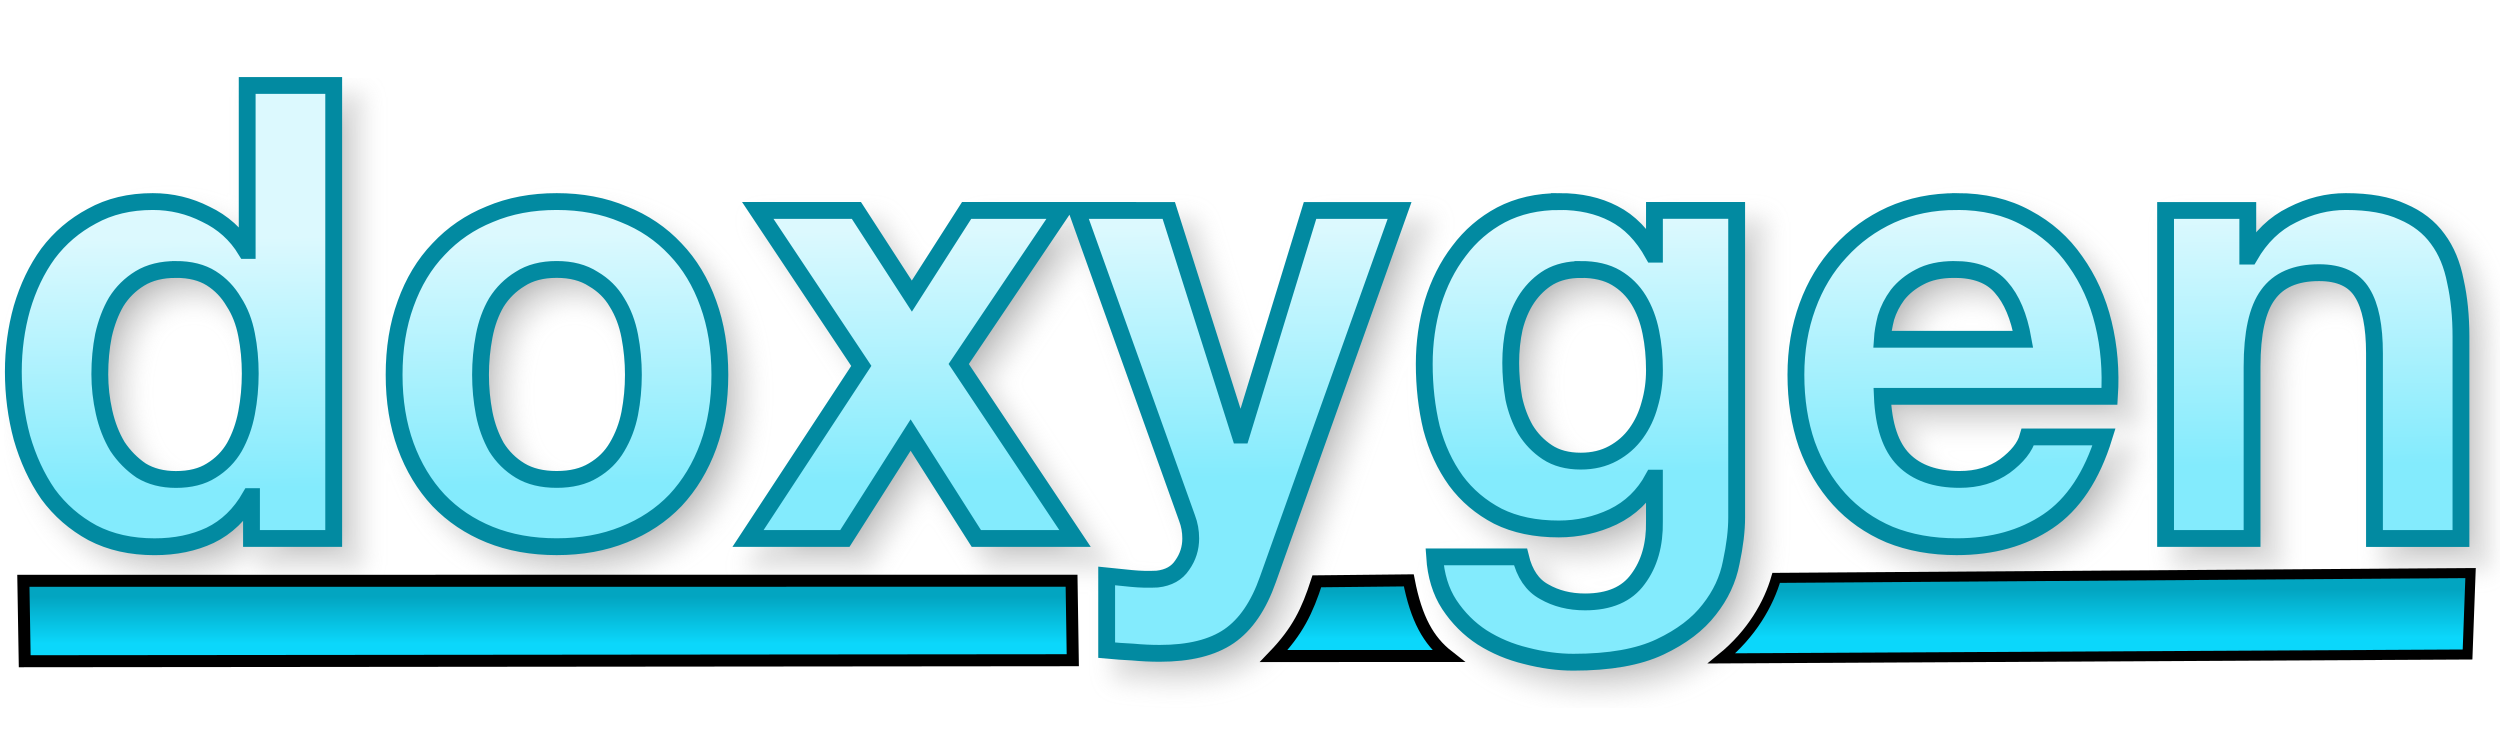
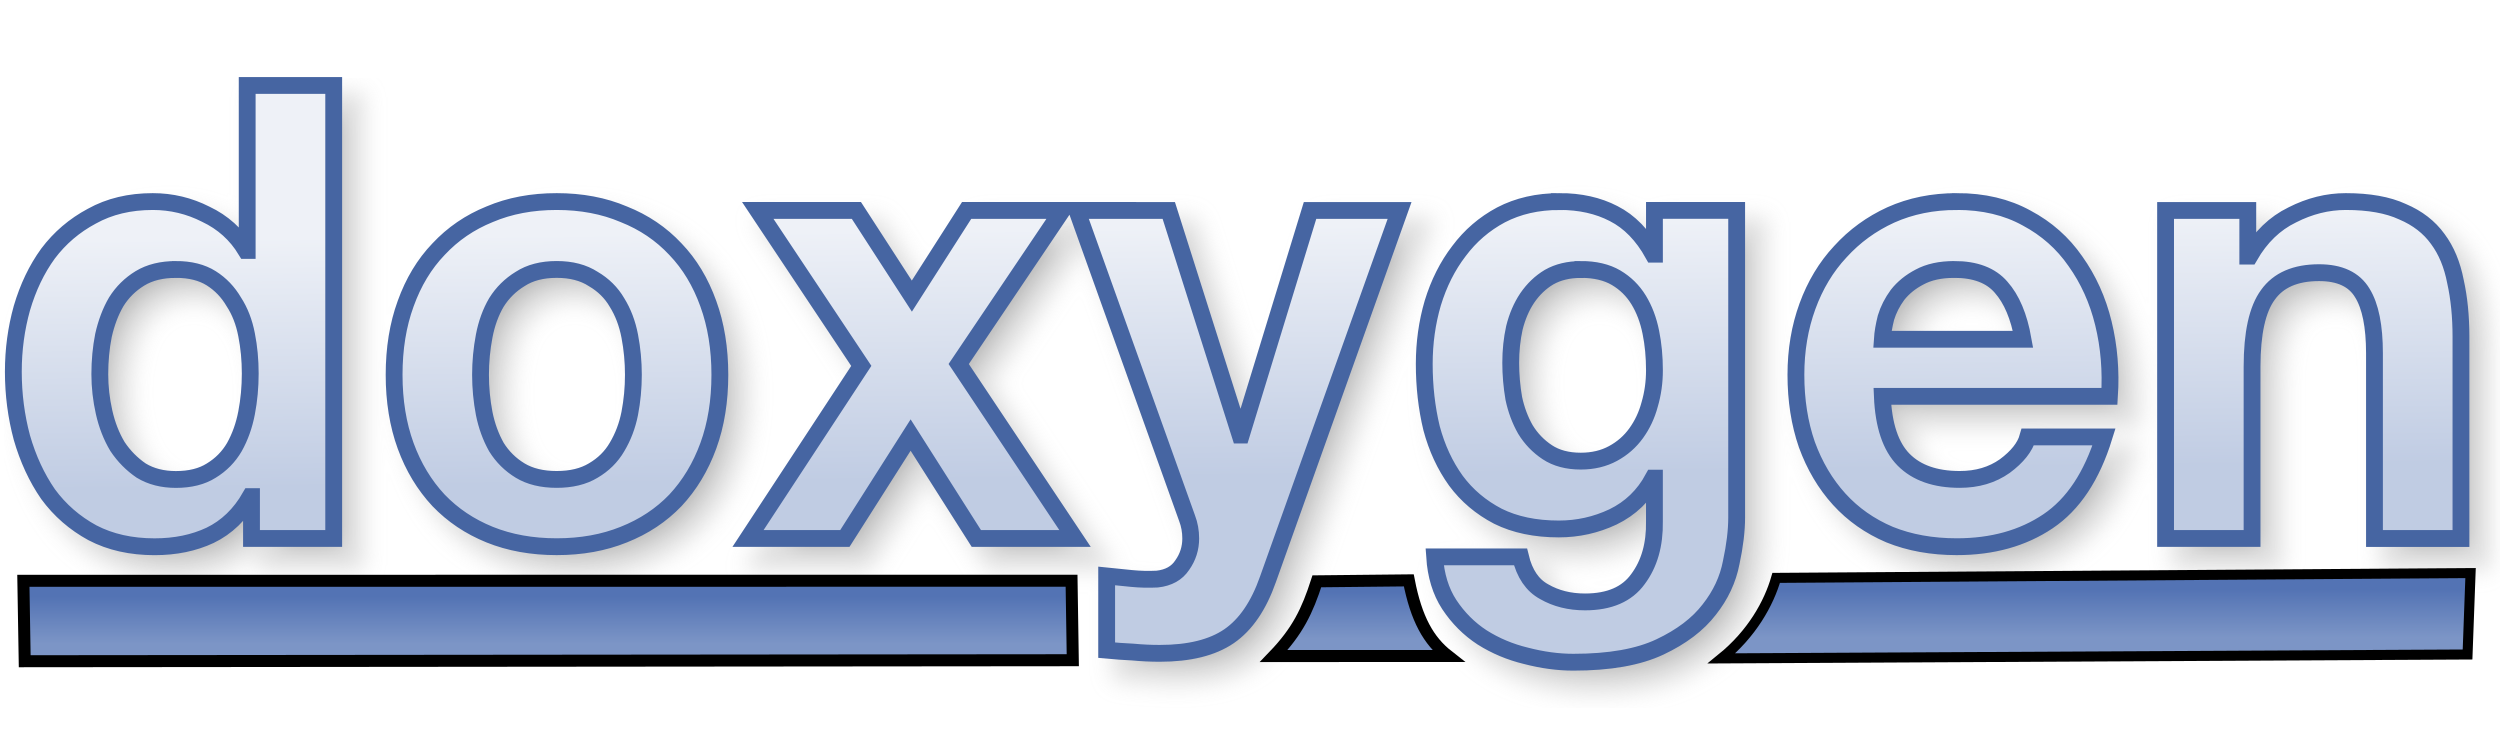
<svg xmlns="http://www.w3.org/2000/svg" xmlns:xlink="http://www.w3.org/1999/xlink" version="1.1" viewBox="0 0 104 31">
  <defs>
    <linearGradient id="a">
-       <stop stop-color="#02A5C1" offset="0" />
-       <stop stop-color="#0BD7FB" offset="1" />
+       <stop stop-color="#5373B4" offset="0" />
+       <stop stop-color="#7C95C6" offset="1" />
    </linearGradient>
    <linearGradient id="d" x1="31.474" x2="31.474" y1="24.821" y2="26.773" gradientUnits="userSpaceOnUse" xlink:href="#a" />
    <linearGradient id="c" x1="31.474" x2="31.474" y1="24.821" y2="26.773" gradientTransform="matrix(.6816 0 0 1.0248 72.391 -.91809)" gradientUnits="userSpaceOnUse" xlink:href="#a" />
    <linearGradient id="b" x1="56.295" x2="56.295" y1="24.622" y2="26.574" gradientUnits="userSpaceOnUse" xlink:href="#a" />
    <linearGradient id="e" x1="49.067" x2="48.956" y1="19.719" y2="9.523" gradientTransform="matrix(.97968 0 0 1.0207 -.25579 -.25579)" gradientUnits="userSpaceOnUse">
-       <stop stop-color="#83EBFD" offset="0" />
-       <stop stop-color="#DCF9FE" offset="1" />
+       <stop stop-color="#C0CCE3" offset="0" />
+       <stop stop-color="#EEF1F7" offset="1" />
    </linearGradient>
    <filter id="f" x="-.011" y="-.045" width="1.021" height="1.091" color-interpolation-filters="sRGB">
      <feGaussianBlur stdDeviation="0.453" />
    </filter>
  </defs>
  <g>
    <path transform="translate(-2.5759 -27.848)" d="m13.609 32.203v6.863h-0.051c-0.405-0.669-0.963-1.171-1.672-1.506-0.692-0.352-1.428-0.527-2.205-0.527-0.963 0-1.807 0.203-2.533 0.607-0.726 0.387-1.334 0.906-1.824 1.557-0.473 0.651-0.835 1.409-1.088 2.272-0.236 0.845-0.355 1.724-0.355 2.639 0 0.95 0.119 1.864 0.355 2.744 0.253 0.88 0.615 1.663 1.088 2.35 0.49 0.669 1.107 1.207 1.85 1.611 0.743 0.387 1.604 0.58 2.584 0.58 0.861 0 1.631-0.158 2.307-0.475 0.692-0.334 1.25-0.872 1.672-1.611h0.051v1.742h3.42v-18.846zm12.875 4.83c-1.03 0-1.96 0.175-2.787 0.527-0.828 0.334-1.536 0.82-2.127 1.453-0.591 0.616-1.048 1.372-1.369 2.269-0.321 0.88-0.48 1.866-0.48 2.957s0.16 2.075 0.48 2.955c0.321 0.88 0.778 1.636 1.369 2.269 0.591 0.616 1.299 1.091 2.127 1.426 0.828 0.334 1.757 0.502 2.787 0.502 1.03 0 1.96-0.168 2.787-0.502 0.844-0.334 1.561-0.81 2.152-1.426 0.591-0.633 1.048-1.39 1.369-2.269 0.321-0.88 0.48-1.864 0.48-2.955s-0.16-2.077-0.48-2.957c-0.321-0.897-0.778-1.654-1.369-2.269-0.591-0.633-1.308-1.119-2.152-1.453-0.828-0.352-1.757-0.527-2.787-0.527zm41.715 0c-0.912 0-1.722 0.185-2.432 0.555-0.692 0.37-1.275 0.87-1.748 1.504-0.473 0.616-0.837 1.337-1.09 2.164-0.236 0.809-0.354 1.655-0.354 2.535 0 0.933 0.1 1.821 0.303 2.666 0.22 0.827 0.558 1.556 1.014 2.189 0.456 0.616 1.039 1.109 1.748 1.478 0.709 0.352 1.554 0.529 2.533 0.529 0.794 0 1.545-0.168 2.254-0.502 0.726-0.352 1.283-0.89 1.672-1.611h0.051v1.795c0.017 0.968-0.211 1.769-0.684 2.402-0.456 0.633-1.19 0.951-2.203 0.951-0.642 0-1.208-0.142-1.697-0.424-0.49-0.264-0.819-0.747-0.988-1.451h-3.572c0.051 0.774 0.253 1.435 0.607 1.98 0.372 0.563 0.829 1.019 1.369 1.371 0.557 0.352 1.166 0.607 1.824 0.766 0.676 0.176 1.333 0.266 1.975 0.266 1.503 0 2.703-0.212 3.598-0.635 0.895-0.422 1.58-0.941 2.053-1.557 0.473-0.598 0.777-1.249 0.912-1.953 0.152-0.704 0.227-1.329 0.227-1.875v-12.775h-3.42v1.822h-0.051c-0.439-0.792-0.988-1.355-1.647-1.69-0.642-0.334-1.393-0.502-2.254-0.502zm16.523 0c-0.996 0-1.909 0.185-2.736 0.555-0.811 0.37-1.512 0.88-2.103 1.531-0.591 0.633-1.046 1.39-1.367 2.269s-0.48 1.831-0.48 2.852c0 1.056 0.151 2.022 0.455 2.902 0.321 0.88 0.768 1.636 1.342 2.269 0.574 0.633 1.276 1.127 2.103 1.478 0.828 0.334 1.757 0.502 2.787 0.502 1.486 0 2.752-0.353 3.799-1.057 1.047-0.704 1.825-1.873 2.332-3.51h-3.168c-0.118 0.422-0.439 0.828-0.963 1.215-0.524 0.37-1.147 0.553-1.873 0.553-1.013 0-1.792-0.273-2.332-0.818-0.54-0.545-0.836-1.425-0.887-2.639h9.449c0.068-1.056-0.016-2.067-0.252-3.035-0.236-0.968-0.626-1.829-1.166-2.586-0.524-0.757-1.2-1.355-2.027-1.795-0.828-0.458-1.797-0.688-2.912-0.688zm16.189 0c-0.76 0-1.502 0.185-2.228 0.555-0.726 0.352-1.317 0.923-1.773 1.715h-0.076v-1.9h-3.42v13.646h3.598v-7.152c0-1.39 0.219-2.384 0.658-2.982 0.439-0.616 1.149-0.924 2.129-0.924 0.861 0 1.461 0.281 1.799 0.844 0.338 0.545 0.506 1.382 0.506 2.508v7.707h3.598v-8.393c0-0.845-0.076-1.611-0.229-2.297-0.135-0.704-0.38-1.292-0.734-1.768-0.355-0.493-0.844-0.873-1.469-1.137-0.608-0.282-1.395-0.422-2.357-0.422zm-66.063 0.369 4.307 6.467-4.713 7.18h4.029l2.736-4.303 2.734 4.303h4.106l-4.84-7.258 4.307-6.389h-3.977l-2.279 3.564-2.307-3.564zm13.275 0 4.584 12.803c0.101 0.264 0.152 0.545 0.152 0.844 0 0.405-0.117 0.775-0.354 1.109-0.22 0.334-0.566 0.527-1.039 0.58-0.355 0.018-0.71 0.01-1.065-0.025-0.355-0.035-0.701-0.07-1.039-0.105v3.088c0.372 0.035 0.735 0.061 1.09 0.078 0.372 0.035 0.744 0.053 1.115 0.053 1.233 0 2.194-0.238 2.887-0.713 0.692-0.475 1.233-1.266 1.621-2.375l5.473-15.336h-3.725l-2.861 9.344h-0.051l-2.965-9.344zm-37.48 2.455c0.591 0 1.082 0.123 1.471 0.369 0.388 0.246 0.699 0.572 0.936 0.977 0.253 0.387 0.432 0.845 0.533 1.373 0.101 0.51 0.152 1.048 0.152 1.611 0 0.563-0.051 1.107-0.152 1.635-0.101 0.528-0.271 1.004-0.508 1.426-0.236 0.405-0.556 0.73-0.961 0.977-0.388 0.246-0.88 0.369-1.471 0.369-0.557 0-1.038-0.123-1.443-0.369-0.388-0.264-0.718-0.597-0.988-1.002-0.253-0.422-0.438-0.898-0.557-1.426s-0.178-1.056-0.178-1.584c-1e-7 -0.563 0.051-1.099 0.152-1.609 0.118-0.528 0.295-0.996 0.531-1.4 0.253-0.405 0.583-0.73 0.988-0.977 0.405-0.246 0.903-0.369 1.494-0.369zm15.84 0c0.608 0 1.114 0.133 1.52 0.396 0.422 0.246 0.752 0.572 0.988 0.977 0.253 0.405 0.43 0.871 0.531 1.398 0.101 0.528 0.152 1.066 0.152 1.611 0 0.545-0.051 1.081-0.152 1.609-0.101 0.51-0.278 0.976-0.531 1.398-0.236 0.405-0.566 0.73-0.988 0.977-0.405 0.246-0.912 0.369-1.52 0.369-0.608 0-1.114-0.123-1.52-0.369s-0.735-0.572-0.988-0.977c-0.236-0.422-0.406-0.888-0.508-1.398-0.101-0.528-0.152-1.064-0.152-1.609 0-0.545 0.051-1.083 0.152-1.611 0.101-0.528 0.271-0.994 0.508-1.398 0.253-0.405 0.583-0.73 0.988-0.977 0.405-0.264 0.912-0.396 1.52-0.396zm42.602 0c0.591 0 1.08 0.115 1.469 0.344 0.388 0.229 0.701 0.537 0.938 0.924 0.236 0.387 0.406 0.835 0.508 1.346 0.101 0.493 0.15 1.021 0.15 1.584 0 0.493-0.066 0.968-0.201 1.426-0.118 0.44-0.305 0.836-0.559 1.188-0.253 0.352-0.574 0.633-0.963 0.844-0.388 0.211-0.835 0.318-1.342 0.318-0.557 0-1.021-0.125-1.393-0.371-0.372-0.246-0.676-0.562-0.912-0.949-0.22-0.387-0.381-0.818-0.482-1.293-0.084-0.493-0.127-0.986-0.127-1.478 0-0.51 0.051-0.994 0.152-1.451 0.118-0.475 0.297-0.89 0.533-1.242 0.253-0.37 0.557-0.66 0.912-0.871 0.372-0.211 0.81-0.316 1.316-0.316zm15.535 0c0.878 0 1.529 0.248 1.951 0.74 0.439 0.493 0.743 1.214 0.912 2.164h-5.854c0.017-0.264 0.068-0.564 0.152-0.898 0.101-0.334 0.263-0.65 0.482-0.949 0.236-0.299 0.541-0.547 0.912-0.74 0.388-0.211 0.869-0.316 1.443-0.316z" filter="url(#f)" opacity=".3" stroke="#969696" xlink:href="#path141" />
    <path d="m0.972 24.161 43.605-0.002 0.051 3.306-43.6 0.042z" fill="url(#d)" stroke="#000" stroke-width=".5" />
-     <path d="m10.283 3.555v6.863h-0.051c-0.405-0.669-0.963-1.171-1.672-1.506-0.692-0.352-1.428-0.527-2.205-0.527-0.963 0-1.807 0.203-2.533 0.607-0.726 0.387-1.334 0.906-1.824 1.557-0.473 0.651-0.835 1.409-1.088 2.272-0.236 0.845-0.355 1.724-0.355 2.639 0 0.95 0.119 1.864 0.355 2.744 0.253 0.88 0.615 1.663 1.088 2.35 0.49 0.669 1.107 1.207 1.85 1.611 0.743 0.387 1.604 0.58 2.584 0.58 0.861 0 1.631-0.158 2.307-0.475 0.692-0.334 1.25-0.872 1.672-1.611h0.051v1.742h3.42v-18.846zm12.875 4.83c-1.03 0-1.96 0.175-2.787 0.527-0.828 0.334-1.536 0.82-2.127 1.453-0.591 0.616-1.048 1.372-1.369 2.269-0.321 0.88-0.48 1.866-0.48 2.957s0.16 2.075 0.48 2.955c0.321 0.88 0.778 1.636 1.369 2.269 0.591 0.616 1.299 1.091 2.127 1.426 0.828 0.334 1.757 0.502 2.787 0.502 1.03 0 1.96-0.168 2.787-0.502 0.844-0.334 1.561-0.81 2.152-1.426 0.591-0.633 1.048-1.39 1.369-2.269 0.321-0.88 0.48-1.864 0.48-2.955s-0.16-2.077-0.48-2.957c-0.321-0.897-0.778-1.654-1.369-2.269-0.591-0.633-1.308-1.119-2.152-1.453-0.828-0.352-1.757-0.527-2.787-0.527zm41.715 0c-0.912 0-1.722 0.185-2.432 0.555-0.692 0.37-1.275 0.87-1.748 1.504-0.473 0.616-0.837 1.337-1.09 2.164-0.236 0.809-0.354 1.655-0.354 2.535 0 0.933 0.1 1.821 0.303 2.666 0.22 0.827 0.558 1.556 1.014 2.189 0.456 0.616 1.039 1.109 1.748 1.478 0.709 0.352 1.554 0.529 2.533 0.529 0.794 0 1.545-0.168 2.254-0.502 0.726-0.352 1.283-0.89 1.672-1.611h0.051v1.795c0.017 0.968-0.211 1.769-0.684 2.402-0.456 0.633-1.19 0.951-2.203 0.951-0.642 0-1.208-0.142-1.697-0.424-0.49-0.264-0.819-0.747-0.988-1.451h-3.572c0.051 0.774 0.253 1.435 0.607 1.98 0.372 0.563 0.829 1.019 1.369 1.371 0.557 0.352 1.166 0.607 1.824 0.766 0.676 0.176 1.333 0.266 1.975 0.266 1.503 0 2.703-0.212 3.598-0.635 0.895-0.422 1.58-0.941 2.053-1.557 0.473-0.598 0.777-1.249 0.912-1.953 0.152-0.704 0.227-1.329 0.227-1.875v-12.775h-3.42v1.822h-0.051c-0.439-0.792-0.988-1.355-1.647-1.69-0.642-0.334-1.393-0.502-2.254-0.502zm16.523 0c-0.996 0-1.909 0.185-2.736 0.555-0.811 0.37-1.512 0.88-2.103 1.531-0.591 0.633-1.046 1.39-1.367 2.269s-0.48 1.831-0.48 2.852c0 1.056 0.151 2.022 0.455 2.902 0.321 0.88 0.768 1.636 1.342 2.269 0.574 0.633 1.276 1.127 2.103 1.478 0.828 0.334 1.757 0.502 2.787 0.502 1.486 0 2.752-0.353 3.799-1.057 1.047-0.704 1.825-1.873 2.332-3.51h-3.168c-0.118 0.422-0.439 0.828-0.963 1.215-0.524 0.37-1.147 0.553-1.873 0.553-1.013 0-1.792-0.273-2.332-0.818-0.54-0.545-0.836-1.425-0.887-2.639h9.449c0.068-1.056-0.016-2.067-0.252-3.035-0.236-0.968-0.626-1.829-1.166-2.586-0.524-0.757-1.2-1.355-2.027-1.795-0.828-0.458-1.797-0.688-2.912-0.688zm16.189 0c-0.76 0-1.502 0.185-2.228 0.555-0.726 0.352-1.317 0.923-1.773 1.715h-0.076v-1.9h-3.42v13.646h3.598v-7.152c0-1.39 0.219-2.384 0.658-2.982 0.439-0.616 1.149-0.924 2.129-0.924 0.861 0 1.461 0.281 1.799 0.844 0.338 0.545 0.506 1.382 0.506 2.508v7.707h3.598v-8.393c0-0.845-0.076-1.611-0.229-2.297-0.135-0.704-0.38-1.292-0.734-1.768-0.355-0.493-0.844-0.873-1.469-1.137-0.608-0.282-1.395-0.422-2.357-0.422zm-66.062 0.369 4.307 6.467-4.713 7.18h4.029l2.736-4.303 2.734 4.303h4.106l-4.84-7.258 4.307-6.389h-3.977l-2.279 3.564-2.307-3.564zm13.275 0 4.584 12.803c0.101 0.264 0.152 0.545 0.152 0.844 0 0.405-0.117 0.775-0.354 1.109-0.22 0.334-0.566 0.527-1.039 0.58-0.355 0.018-0.71 0.01-1.065-0.025-0.355-0.035-0.701-0.07-1.039-0.105v3.088c0.372 0.035 0.735 0.061 1.09 0.078 0.372 0.035 0.744 0.053 1.115 0.053 1.233 0 2.194-0.238 2.887-0.713 0.692-0.475 1.233-1.266 1.621-2.375l5.473-15.336h-3.725l-2.861 9.344h-0.051l-2.965-9.344zm-37.48 2.455c0.591 0 1.082 0.123 1.471 0.369s0.699 0.572 0.936 0.977c0.253 0.387 0.432 0.845 0.533 1.373 0.101 0.51 0.152 1.048 0.152 1.611 0 0.563-0.051 1.107-0.152 1.635-0.101 0.528-0.271 1.004-0.508 1.426-0.236 0.405-0.556 0.73-0.961 0.977-0.388 0.246-0.88 0.369-1.471 0.369-0.557 0-1.038-0.123-1.443-0.369-0.388-0.264-0.718-0.597-0.988-1.002-0.253-0.422-0.438-0.898-0.557-1.426s-0.178-1.056-0.178-1.584c-1e-7 -0.563 0.051-1.099 0.152-1.609 0.118-0.528 0.295-0.996 0.531-1.4 0.253-0.405 0.583-0.73 0.988-0.977 0.405-0.246 0.903-0.369 1.494-0.369zm15.84 0c0.608 0 1.114 0.133 1.52 0.396 0.422 0.246 0.752 0.572 0.988 0.977 0.253 0.405 0.43 0.871 0.531 1.398 0.101 0.528 0.152 1.066 0.152 1.611 0 0.545-0.051 1.081-0.152 1.609-0.101 0.51-0.278 0.976-0.531 1.398-0.236 0.405-0.566 0.73-0.988 0.977-0.405 0.246-0.912 0.369-1.52 0.369-0.608 0-1.114-0.123-1.52-0.369s-0.735-0.572-0.988-0.977c-0.236-0.422-0.406-0.888-0.508-1.398-0.101-0.528-0.152-1.064-0.152-1.609 0-0.545 0.051-1.083 0.152-1.611 0.101-0.528 0.271-0.994 0.508-1.398 0.253-0.405 0.583-0.73 0.988-0.977 0.405-0.264 0.912-0.396 1.52-0.396zm42.602 0c0.591 0 1.08 0.115 1.469 0.344 0.388 0.229 0.701 0.537 0.938 0.924 0.236 0.387 0.406 0.835 0.508 1.346 0.101 0.493 0.15 1.021 0.15 1.584 0 0.493-0.066 0.968-0.201 1.426-0.118 0.44-0.305 0.836-0.559 1.188-0.253 0.352-0.574 0.633-0.963 0.844-0.388 0.211-0.835 0.318-1.342 0.318-0.557 0-1.021-0.125-1.393-0.371-0.372-0.246-0.676-0.562-0.912-0.949-0.22-0.387-0.381-0.818-0.482-1.293-0.084-0.493-0.127-0.986-0.127-1.478 0-0.51 0.051-0.994 0.152-1.451 0.118-0.475 0.297-0.89 0.533-1.242 0.253-0.37 0.557-0.66 0.912-0.871 0.372-0.211 0.81-0.316 1.316-0.316zm15.535 0c0.878 0 1.529 0.248 1.951 0.74 0.439 0.493 0.743 1.214 0.912 2.164h-5.854c0.017-0.264 0.068-0.564 0.152-0.898 0.101-0.334 0.263-0.65 0.482-0.949 0.236-0.299 0.541-0.547 0.912-0.74 0.388-0.211 0.869-0.316 1.443-0.316z" fill="url(#e)" stroke="#028AA1" stroke-width=".7" />
+     <path d="m10.283 3.555v6.863h-0.051c-0.405-0.669-0.963-1.171-1.672-1.506-0.692-0.352-1.428-0.527-2.205-0.527-0.963 0-1.807 0.203-2.533 0.607-0.726 0.387-1.334 0.906-1.824 1.557-0.473 0.651-0.835 1.409-1.088 2.272-0.236 0.845-0.355 1.724-0.355 2.639 0 0.95 0.119 1.864 0.355 2.744 0.253 0.88 0.615 1.663 1.088 2.35 0.49 0.669 1.107 1.207 1.85 1.611 0.743 0.387 1.604 0.58 2.584 0.58 0.861 0 1.631-0.158 2.307-0.475 0.692-0.334 1.25-0.872 1.672-1.611h0.051v1.742h3.42v-18.846zm12.875 4.83c-1.03 0-1.96 0.175-2.787 0.527-0.828 0.334-1.536 0.82-2.127 1.453-0.591 0.616-1.048 1.372-1.369 2.269-0.321 0.88-0.48 1.866-0.48 2.957s0.16 2.075 0.48 2.955c0.321 0.88 0.778 1.636 1.369 2.269 0.591 0.616 1.299 1.091 2.127 1.426 0.828 0.334 1.757 0.502 2.787 0.502 1.03 0 1.96-0.168 2.787-0.502 0.844-0.334 1.561-0.81 2.152-1.426 0.591-0.633 1.048-1.39 1.369-2.269 0.321-0.88 0.48-1.864 0.48-2.955s-0.16-2.077-0.48-2.957c-0.321-0.897-0.778-1.654-1.369-2.269-0.591-0.633-1.308-1.119-2.152-1.453-0.828-0.352-1.757-0.527-2.787-0.527zm41.715 0c-0.912 0-1.722 0.185-2.432 0.555-0.692 0.37-1.275 0.87-1.748 1.504-0.473 0.616-0.837 1.337-1.09 2.164-0.236 0.809-0.354 1.655-0.354 2.535 0 0.933 0.1 1.821 0.303 2.666 0.22 0.827 0.558 1.556 1.014 2.189 0.456 0.616 1.039 1.109 1.748 1.478 0.709 0.352 1.554 0.529 2.533 0.529 0.794 0 1.545-0.168 2.254-0.502 0.726-0.352 1.283-0.89 1.672-1.611h0.051v1.795c0.017 0.968-0.211 1.769-0.684 2.402-0.456 0.633-1.19 0.951-2.203 0.951-0.642 0-1.208-0.142-1.697-0.424-0.49-0.264-0.819-0.747-0.988-1.451h-3.572c0.051 0.774 0.253 1.435 0.607 1.98 0.372 0.563 0.829 1.019 1.369 1.371 0.557 0.352 1.166 0.607 1.824 0.766 0.676 0.176 1.333 0.266 1.975 0.266 1.503 0 2.703-0.212 3.598-0.635 0.895-0.422 1.58-0.941 2.053-1.557 0.473-0.598 0.777-1.249 0.912-1.953 0.152-0.704 0.227-1.329 0.227-1.875v-12.775h-3.42v1.822h-0.051c-0.439-0.792-0.988-1.355-1.647-1.69-0.642-0.334-1.393-0.502-2.254-0.502zm16.523 0c-0.996 0-1.909 0.185-2.736 0.555-0.811 0.37-1.512 0.88-2.103 1.531-0.591 0.633-1.046 1.39-1.367 2.269s-0.48 1.831-0.48 2.852c0 1.056 0.151 2.022 0.455 2.902 0.321 0.88 0.768 1.636 1.342 2.269 0.574 0.633 1.276 1.127 2.103 1.478 0.828 0.334 1.757 0.502 2.787 0.502 1.486 0 2.752-0.353 3.799-1.057 1.047-0.704 1.825-1.873 2.332-3.51h-3.168c-0.118 0.422-0.439 0.828-0.963 1.215-0.524 0.37-1.147 0.553-1.873 0.553-1.013 0-1.792-0.273-2.332-0.818-0.54-0.545-0.836-1.425-0.887-2.639h9.449c0.068-1.056-0.016-2.067-0.252-3.035-0.236-0.968-0.626-1.829-1.166-2.586-0.524-0.757-1.2-1.355-2.027-1.795-0.828-0.458-1.797-0.688-2.912-0.688zm16.189 0c-0.76 0-1.502 0.185-2.228 0.555-0.726 0.352-1.317 0.923-1.773 1.715h-0.076v-1.9h-3.42v13.646h3.598v-7.152c0-1.39 0.219-2.384 0.658-2.982 0.439-0.616 1.149-0.924 2.129-0.924 0.861 0 1.461 0.281 1.799 0.844 0.338 0.545 0.506 1.382 0.506 2.508v7.707h3.598v-8.393c0-0.845-0.076-1.611-0.229-2.297-0.135-0.704-0.38-1.292-0.734-1.768-0.355-0.493-0.844-0.873-1.469-1.137-0.608-0.282-1.395-0.422-2.357-0.422zm-66.062 0.369 4.307 6.467-4.713 7.18h4.029l2.736-4.303 2.734 4.303h4.106l-4.84-7.258 4.307-6.389h-3.977l-2.279 3.564-2.307-3.564zm13.275 0 4.584 12.803c0.101 0.264 0.152 0.545 0.152 0.844 0 0.405-0.117 0.775-0.354 1.109-0.22 0.334-0.566 0.527-1.039 0.58-0.355 0.018-0.71 0.01-1.065-0.025-0.355-0.035-0.701-0.07-1.039-0.105v3.088c0.372 0.035 0.735 0.061 1.09 0.078 0.372 0.035 0.744 0.053 1.115 0.053 1.233 0 2.194-0.238 2.887-0.713 0.692-0.475 1.233-1.266 1.621-2.375l5.473-15.336h-3.725l-2.861 9.344h-0.051l-2.965-9.344zm-37.48 2.455c0.591 0 1.082 0.123 1.471 0.369s0.699 0.572 0.936 0.977c0.253 0.387 0.432 0.845 0.533 1.373 0.101 0.51 0.152 1.048 0.152 1.611 0 0.563-0.051 1.107-0.152 1.635-0.101 0.528-0.271 1.004-0.508 1.426-0.236 0.405-0.556 0.73-0.961 0.977-0.388 0.246-0.88 0.369-1.471 0.369-0.557 0-1.038-0.123-1.443-0.369-0.388-0.264-0.718-0.597-0.988-1.002-0.253-0.422-0.438-0.898-0.557-1.426s-0.178-1.056-0.178-1.584c-1e-7 -0.563 0.051-1.099 0.152-1.609 0.118-0.528 0.295-0.996 0.531-1.4 0.253-0.405 0.583-0.73 0.988-0.977 0.405-0.246 0.903-0.369 1.494-0.369zm15.84 0c0.608 0 1.114 0.133 1.52 0.396 0.422 0.246 0.752 0.572 0.988 0.977 0.253 0.405 0.43 0.871 0.531 1.398 0.101 0.528 0.152 1.066 0.152 1.611 0 0.545-0.051 1.081-0.152 1.609-0.101 0.51-0.278 0.976-0.531 1.398-0.236 0.405-0.566 0.73-0.988 0.977-0.405 0.246-0.912 0.369-1.52 0.369-0.608 0-1.114-0.123-1.52-0.369s-0.735-0.572-0.988-0.977c-0.236-0.422-0.406-0.888-0.508-1.398-0.101-0.528-0.152-1.064-0.152-1.609 0-0.545 0.051-1.083 0.152-1.611 0.101-0.528 0.271-0.994 0.508-1.398 0.253-0.405 0.583-0.73 0.988-0.977 0.405-0.264 0.912-0.396 1.52-0.396zm42.602 0c0.591 0 1.08 0.115 1.469 0.344 0.388 0.229 0.701 0.537 0.938 0.924 0.236 0.387 0.406 0.835 0.508 1.346 0.101 0.493 0.15 1.021 0.15 1.584 0 0.493-0.066 0.968-0.201 1.426-0.118 0.44-0.305 0.836-0.559 1.188-0.253 0.352-0.574 0.633-0.963 0.844-0.388 0.211-0.835 0.318-1.342 0.318-0.557 0-1.021-0.125-1.393-0.371-0.372-0.246-0.676-0.562-0.912-0.949-0.22-0.387-0.381-0.818-0.482-1.293-0.084-0.493-0.127-0.986-0.127-1.478 0-0.51 0.051-0.994 0.152-1.451 0.118-0.475 0.297-0.89 0.533-1.242 0.253-0.37 0.557-0.66 0.912-0.871 0.372-0.211 0.81-0.316 1.316-0.316zm15.535 0c0.878 0 1.529 0.248 1.951 0.74 0.439 0.493 0.743 1.214 0.912 2.164h-5.854c0.017-0.264 0.068-0.564 0.152-0.898 0.101-0.334 0.263-0.65 0.482-0.949 0.236-0.299 0.541-0.547 0.912-0.74 0.388-0.211 0.869-0.316 1.443-0.316z" fill="url(#e)" stroke="#4665A2" stroke-width=".7" />
    <path d="m52.988 27.291c0.996-1.036 1.394-1.873 1.793-3.108l3.825-0.04c0.311 1.61 0.824 2.514 1.633 3.147z" fill="url(#b)" stroke="#000" stroke-width=".5" />
    <path d="m73.89 24.04 28.885-0.201-0.125 3.388-31.033 0.162c1.262-1.023 1.966-2.286 2.272-3.349z" fill="url(#c)" stroke="#000" stroke-width=".418" />
  </g>
</svg>
